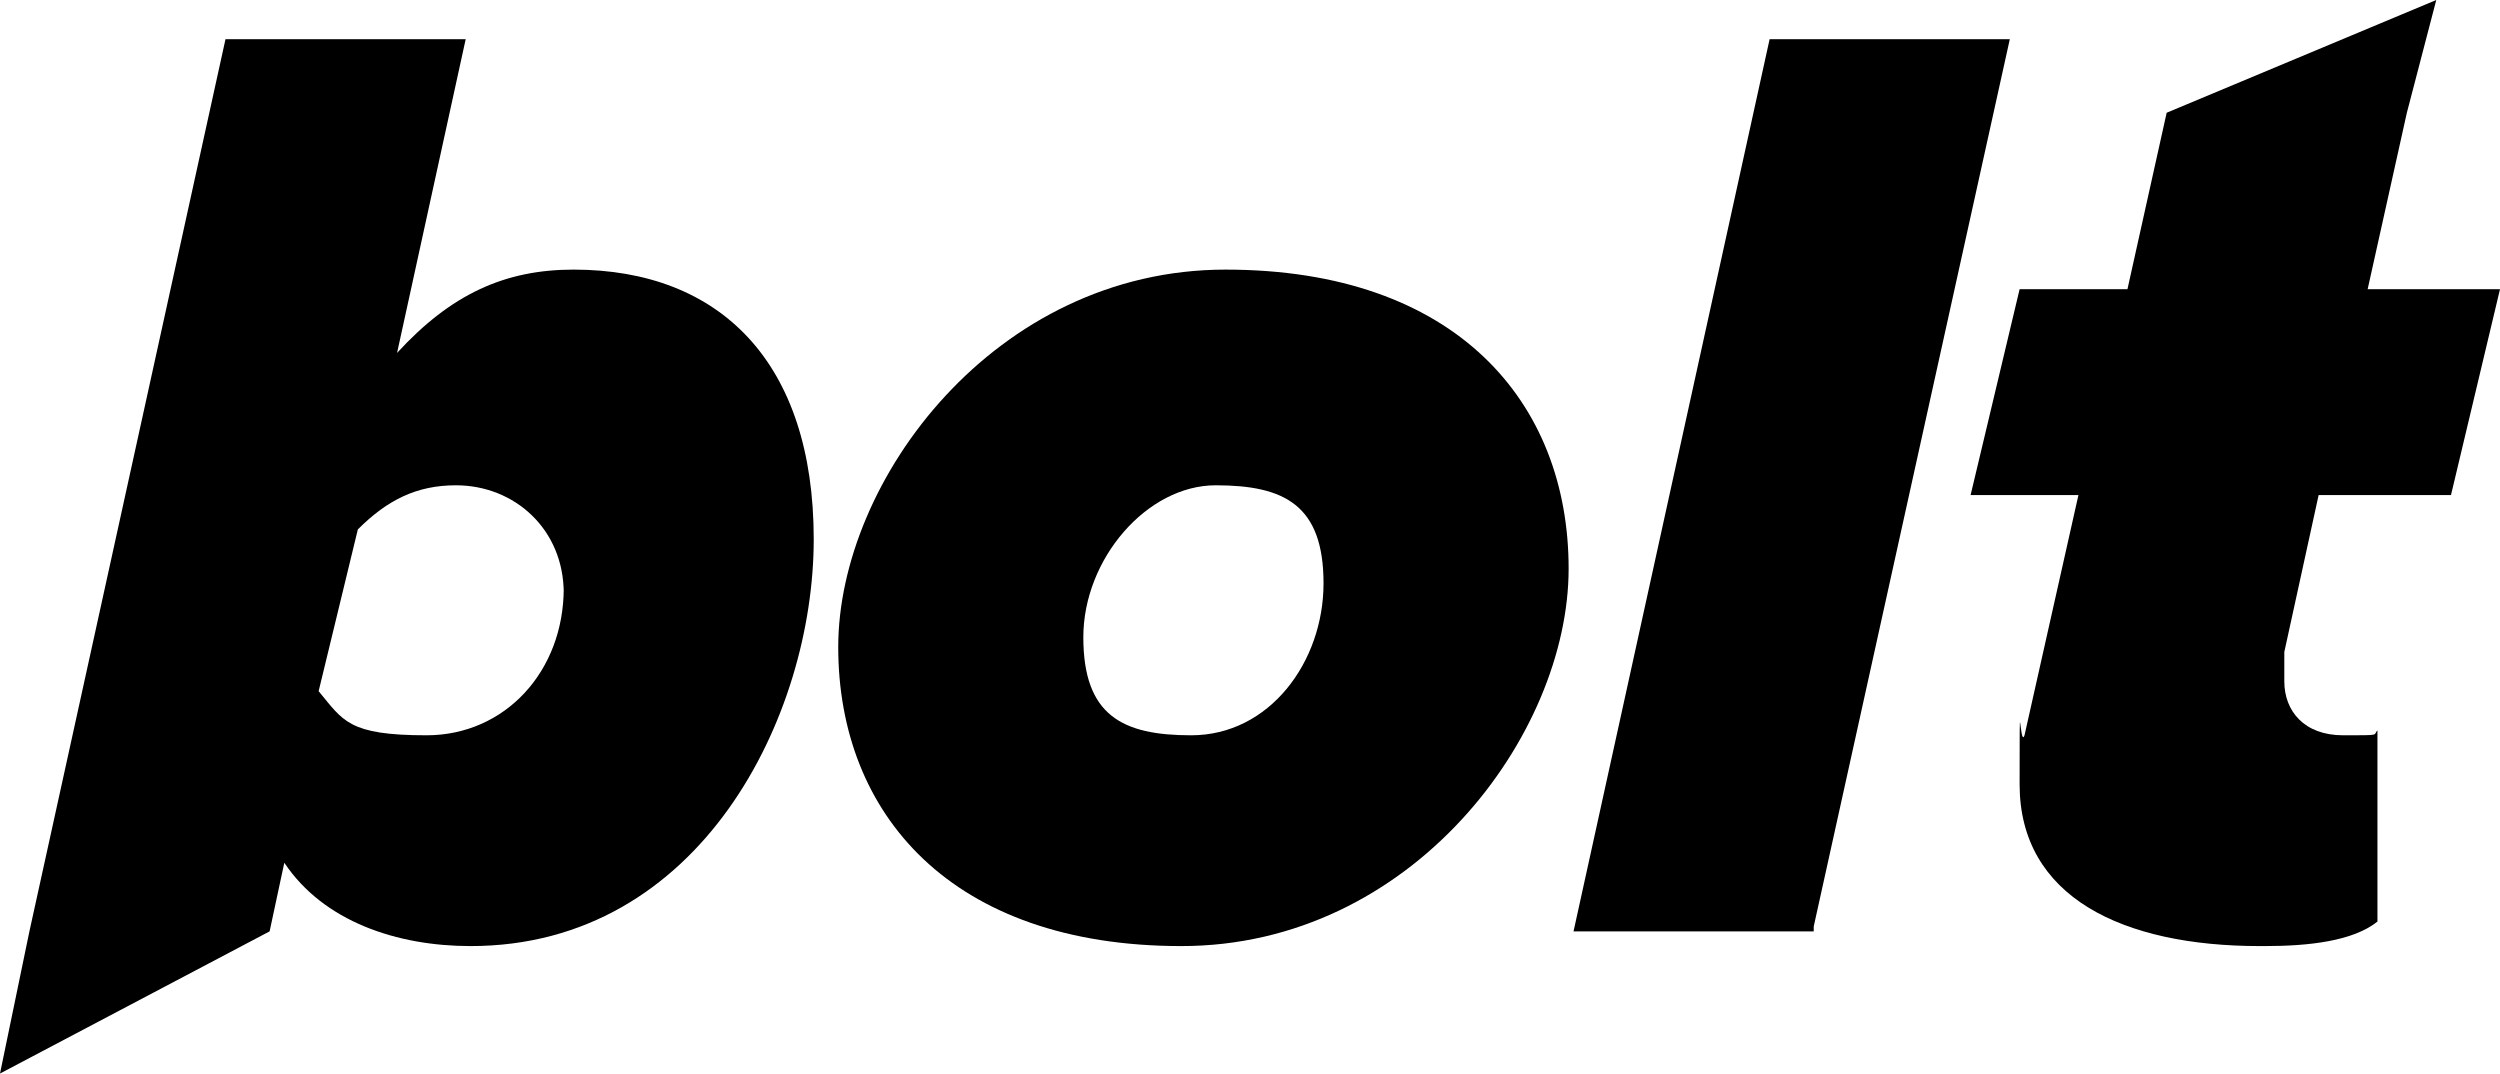
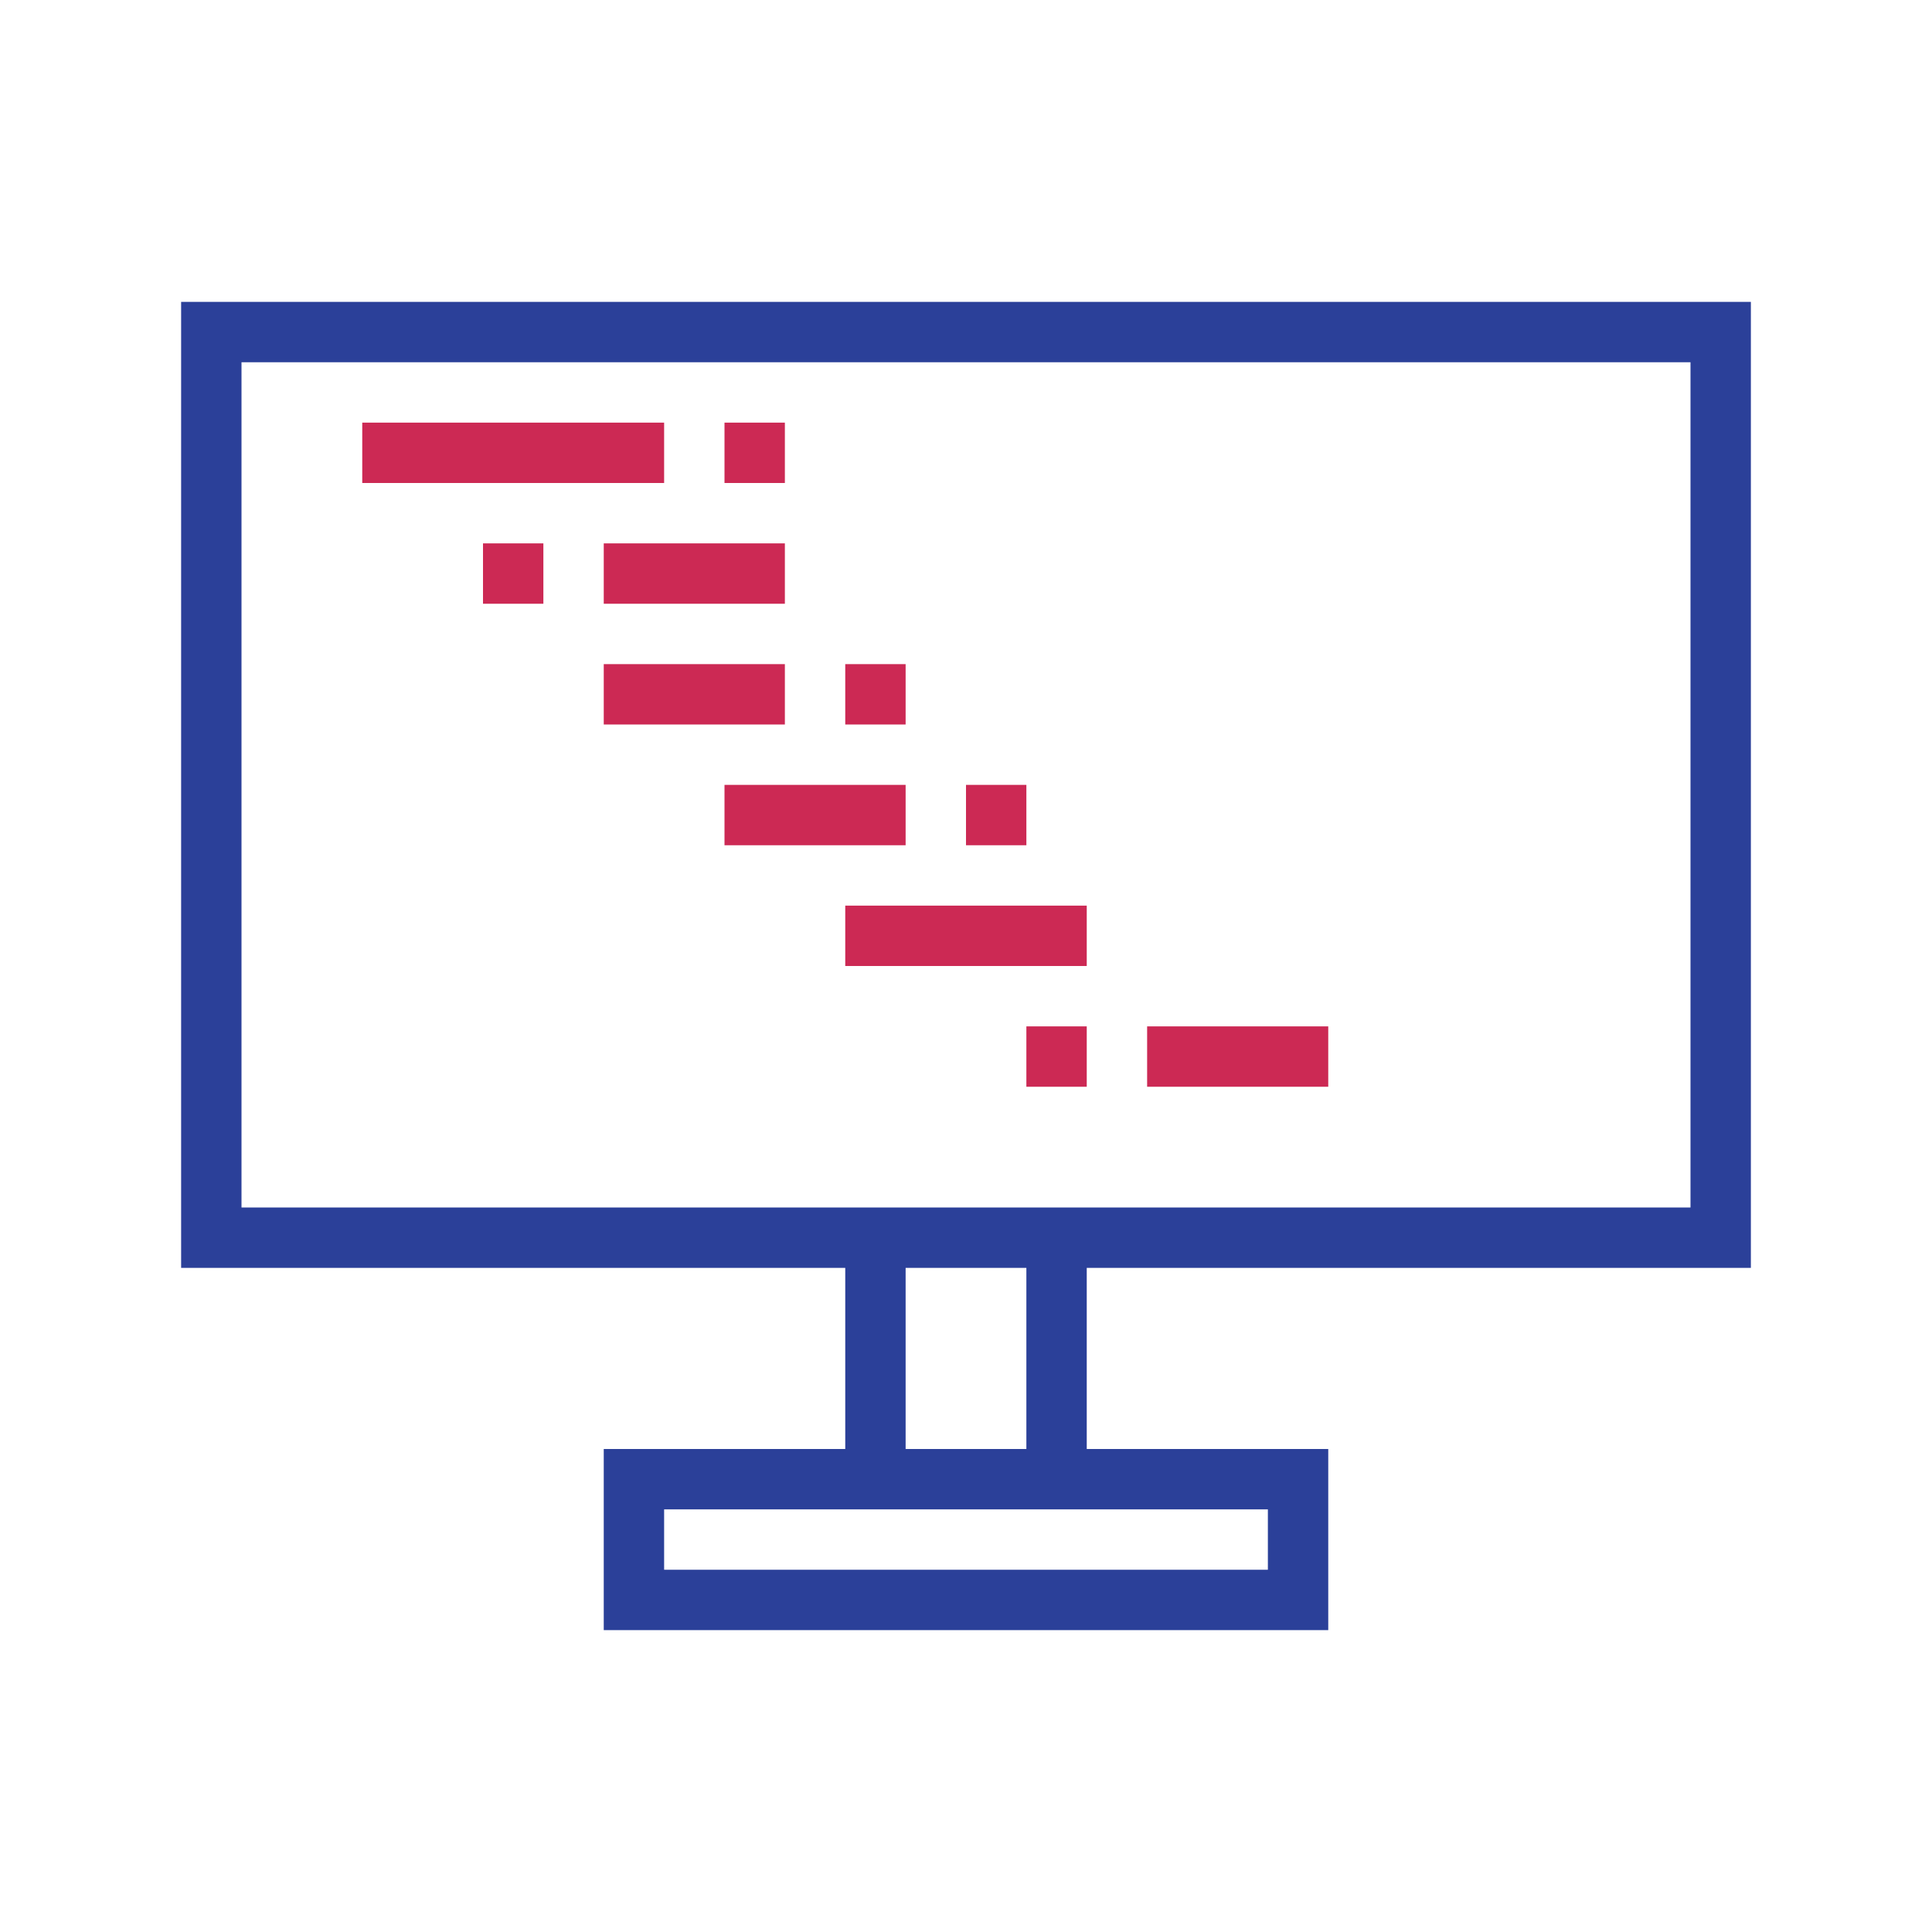
- <svg xmlns="http://www.w3.org/2000/svg" viewBox="0 0 51 21.9">
-   <path d="M24.1 19.3c-4.7 0-7-2.7-7-6.1s3.2-7.7 7.9-7.7 7 2.7 7 6.1-3.2 7.7-7.9 7.7Zm.2-4.3c1.6 0 2.7-1.5 2.7-3.1s-.8-2-2.2-2-2.7 1.5-2.7 3.1.8 2 2.2 2ZM37 19h-4.9l4-18.2H41l-4 18.1Z" />
-   <path d="M9.6 19.3c-1.5 0-3-.5-3.8-1.7L5.5 19 0 21.9.6 19 4.6.8h4.9L8.1 7.2c1.1-1.2 2.2-1.7 3.6-1.7 3 0 4.9 1.9 4.9 5.5s-2.3 8.3-7 8.3Zm1.9-7.3c0 1.7-1.2 3-2.8 3s-1.7-.3-2.2-.9l.8-3.3c.6-.6 1.2-.9 2-.9 1.2 0 2.2.9 2.2 2.2Z" style="fill-rule:evenodd" />
-   <path d="M46.1 19.3c-2.8 0-4.9-1-4.9-3.3s0-.7.1-1l1.1-4.9h-2.2l1-4.2h2.2l.8-3.6L49.7 0l-.6 2.3-.8 3.6H51l-1 4.2h-2.7l-.7 3.2v.6c0 .6.4 1.1 1.2 1.1s.6 0 .7-.1v3.9c-.5.4-1.4.5-2.3.5Z" />
+ <svg xmlns="http://www.w3.org/2000/svg" version="1.1" id="designs" width="800px" height="800px" viewBox="0 0 32 32" xml:space="preserve">
+   <style type="text/css">
+ 	.scienceandfiction_een{fill:#2B4099;}
+ 	.scienceandfiction_twee{fill:#CC2954;}
+ </style>
+   <path class="scienceandfiction_een" d="M29,21V5H3v16h11v3h-4v3h12v-3h-4v-3H29z M4,20V6h24v14H4z M21,25v1H11v-1H21z M17,24h-2v-3  h2V24z" />
+   <path class="scienceandfiction_twee" d="M11,8H6V7h5V8z M13,9h-3v1h3V9z M13,11h-3v1h3V11z M13,7h-1v1h1V7z M17,13h-1v1h1V13z   M18,17h-1v1h1V17z M15,13h-3v1h3V13z M18,15h-4v1h4V15z M22,17h-3v1h3V17z M9,9H8v1h1V9z M15,11h-1v1h1V11z" />
</svg>
